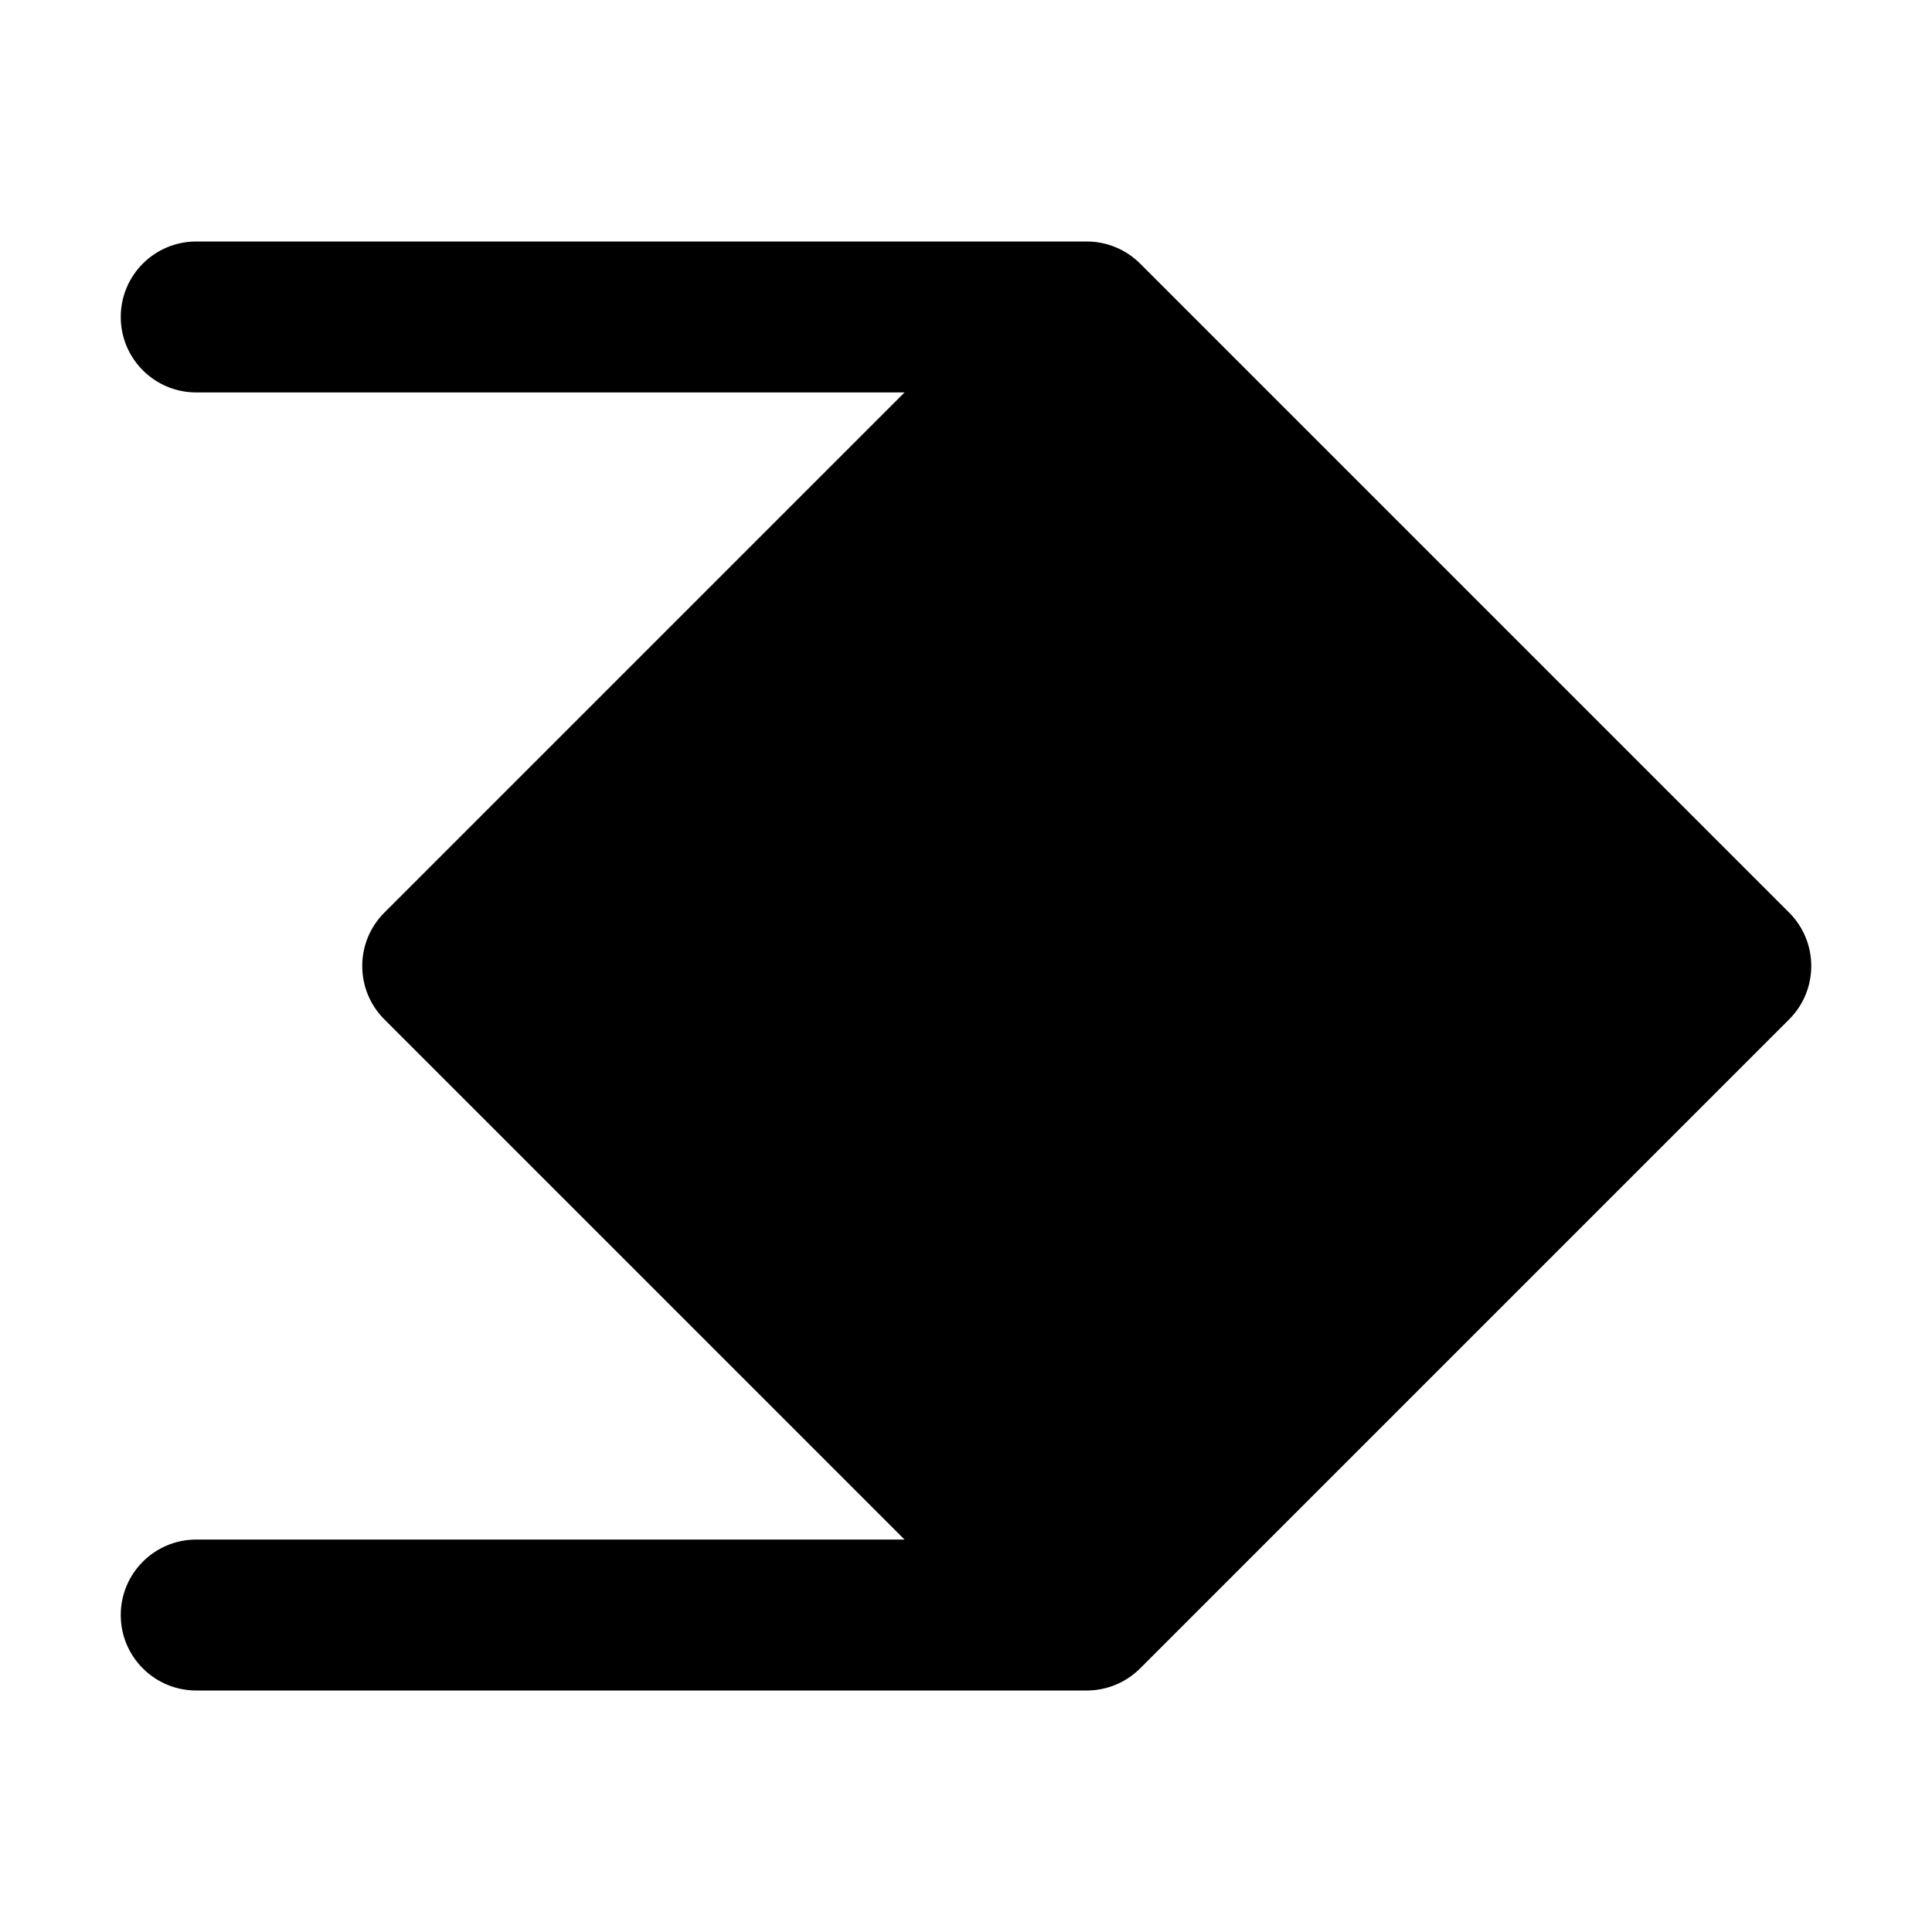
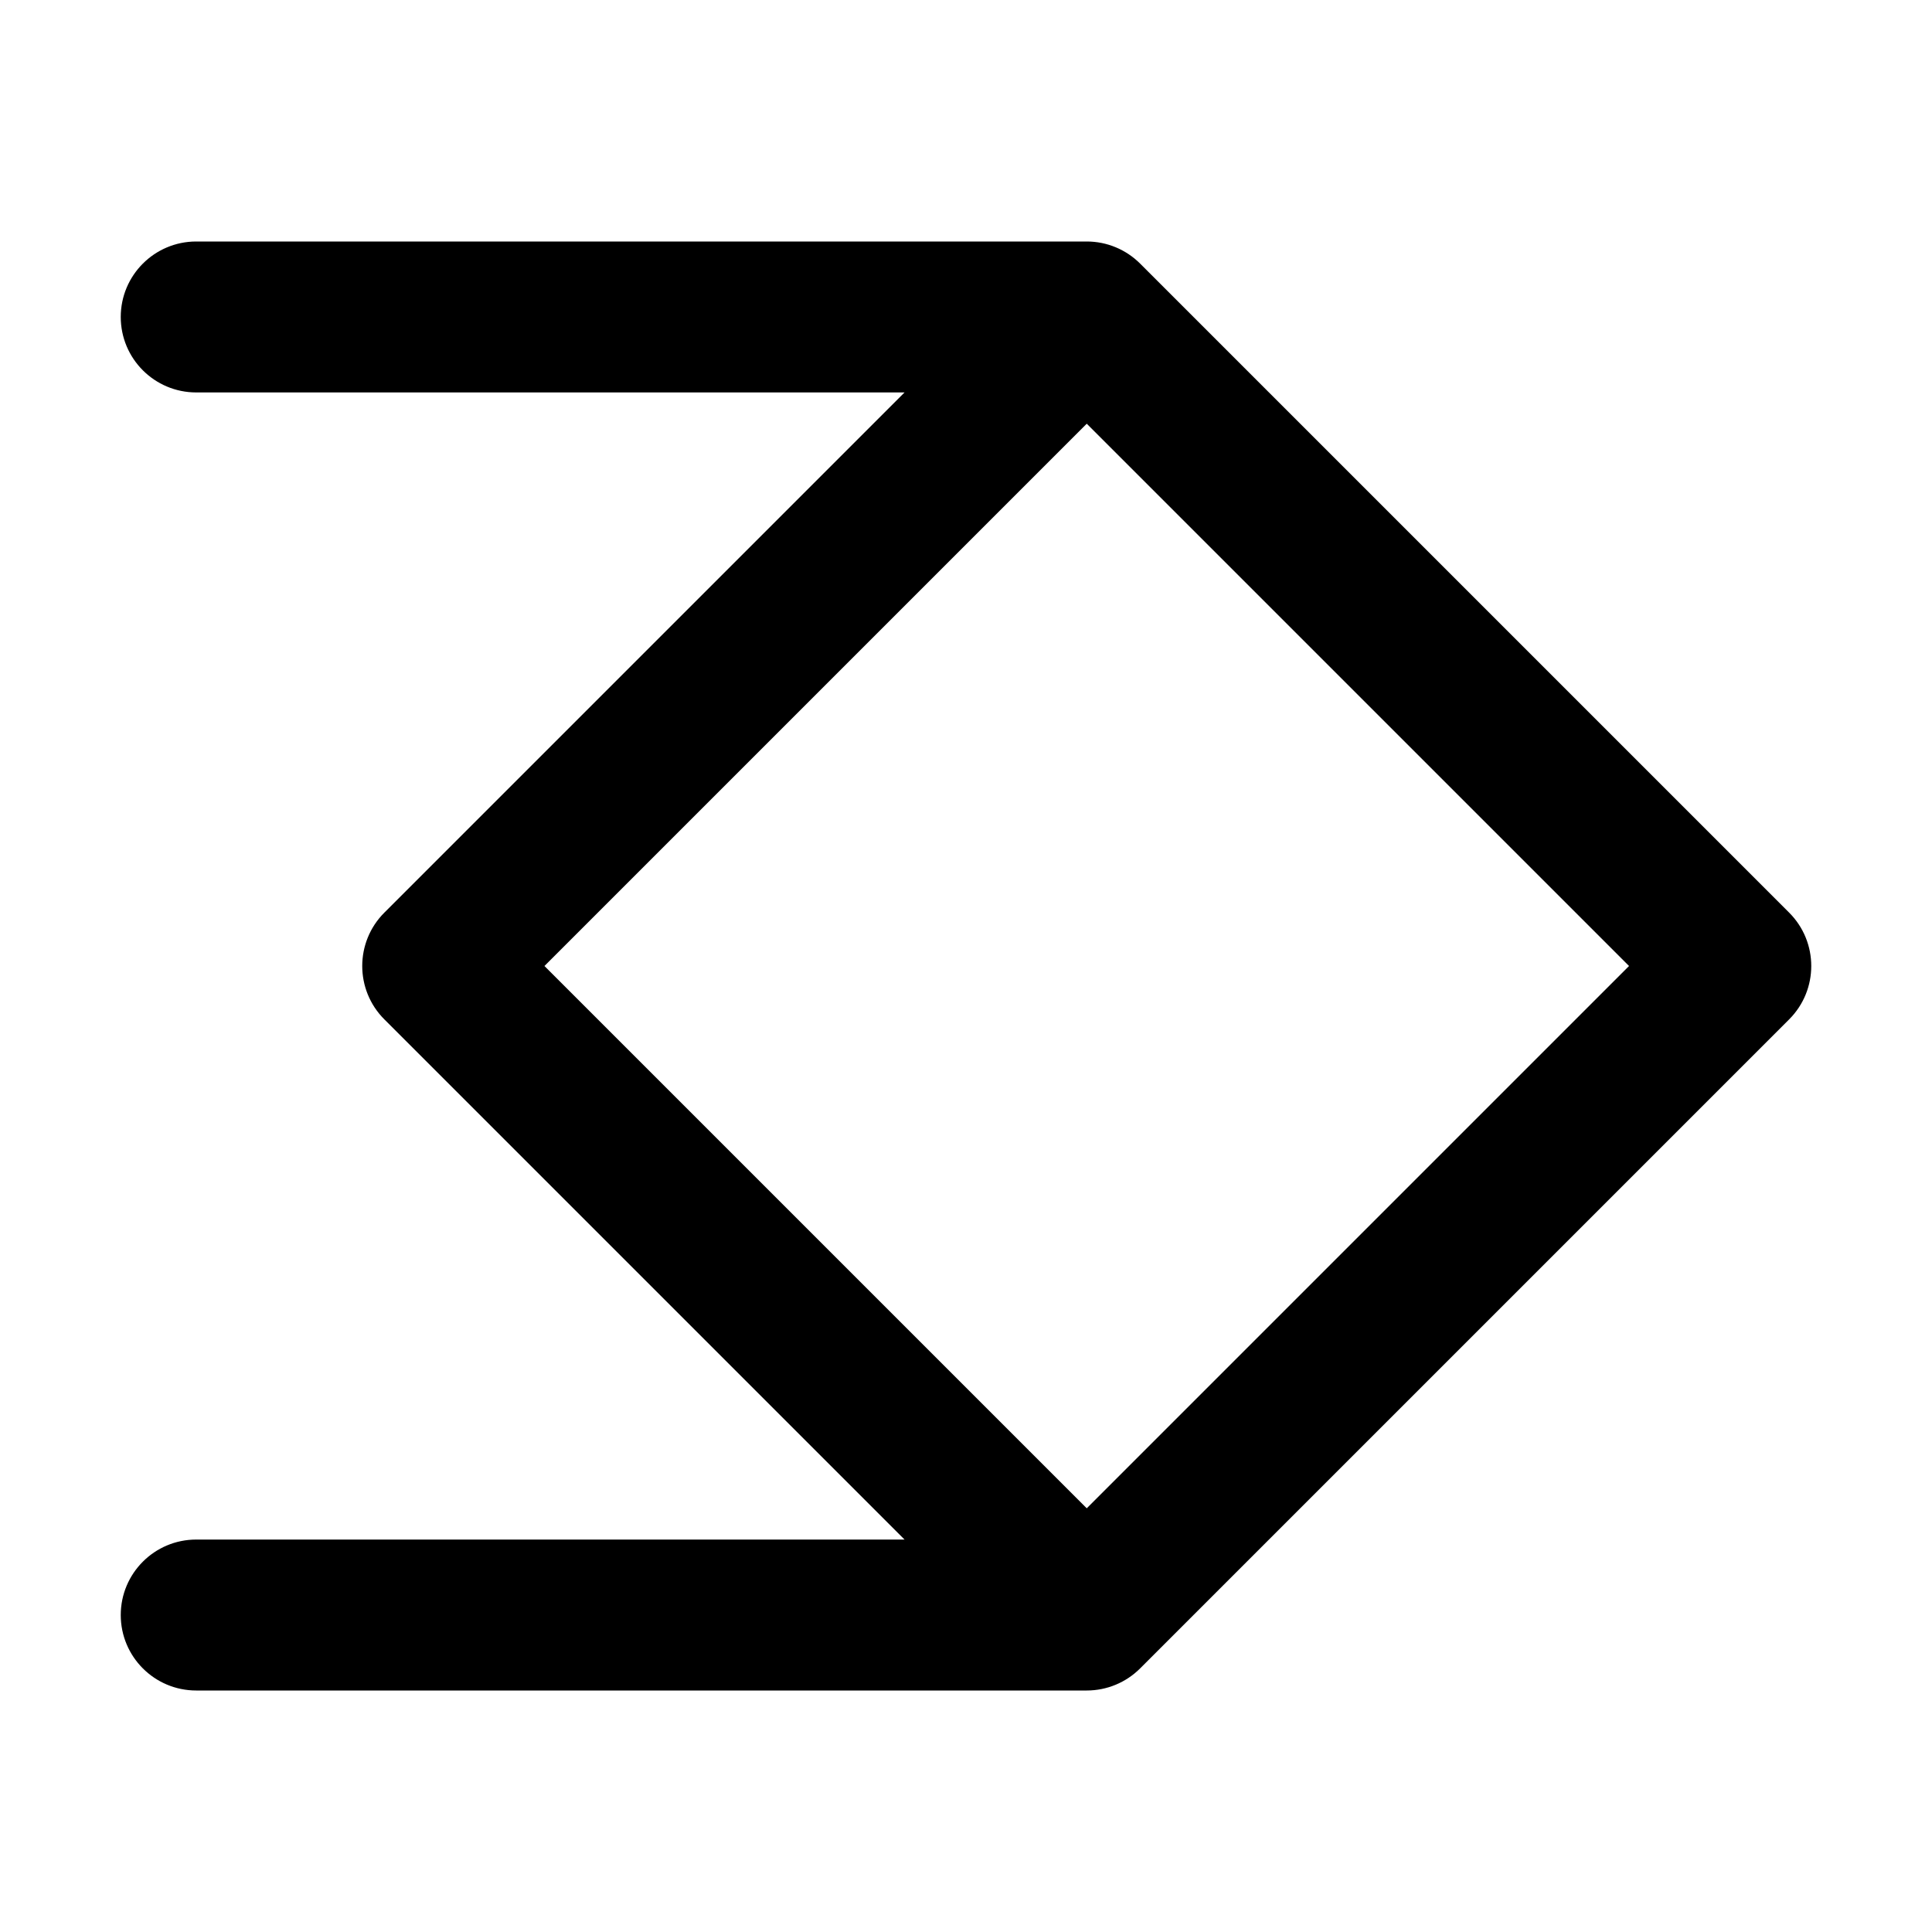
<svg xmlns="http://www.w3.org/2000/svg" width="16" height="16" fill="currentColor" viewBox="0 0 16 16">
-   <path d="M9 13.375 14.375 8 9 2.625 3.625 8 9 13.375Z" class="secondary" />
+   <path d="M9 13.375 14.375 8 9 2.625 3.625 8 9 13.375Z" fill="none" class="secondary" />
  <path fill-rule="evenodd" d="M9.442 2.183A.625.625 0 0 0 9 2H1.625a.625.625 0 1 0 0 1.25h5.866L3.183 7.558a.625.625 0 0 0 0 .884l4.308 4.308H1.625a.625.625 0 1 0 0 1.25H9a.625.625 0 0 0 .442-.183l5.375-5.375a.625.625 0 0 0 0-.884L9.442 2.183ZM9 12.491 13.491 8 9 3.509 4.509 8 9 12.491Z" clip-rule="evenodd" />
</svg>
